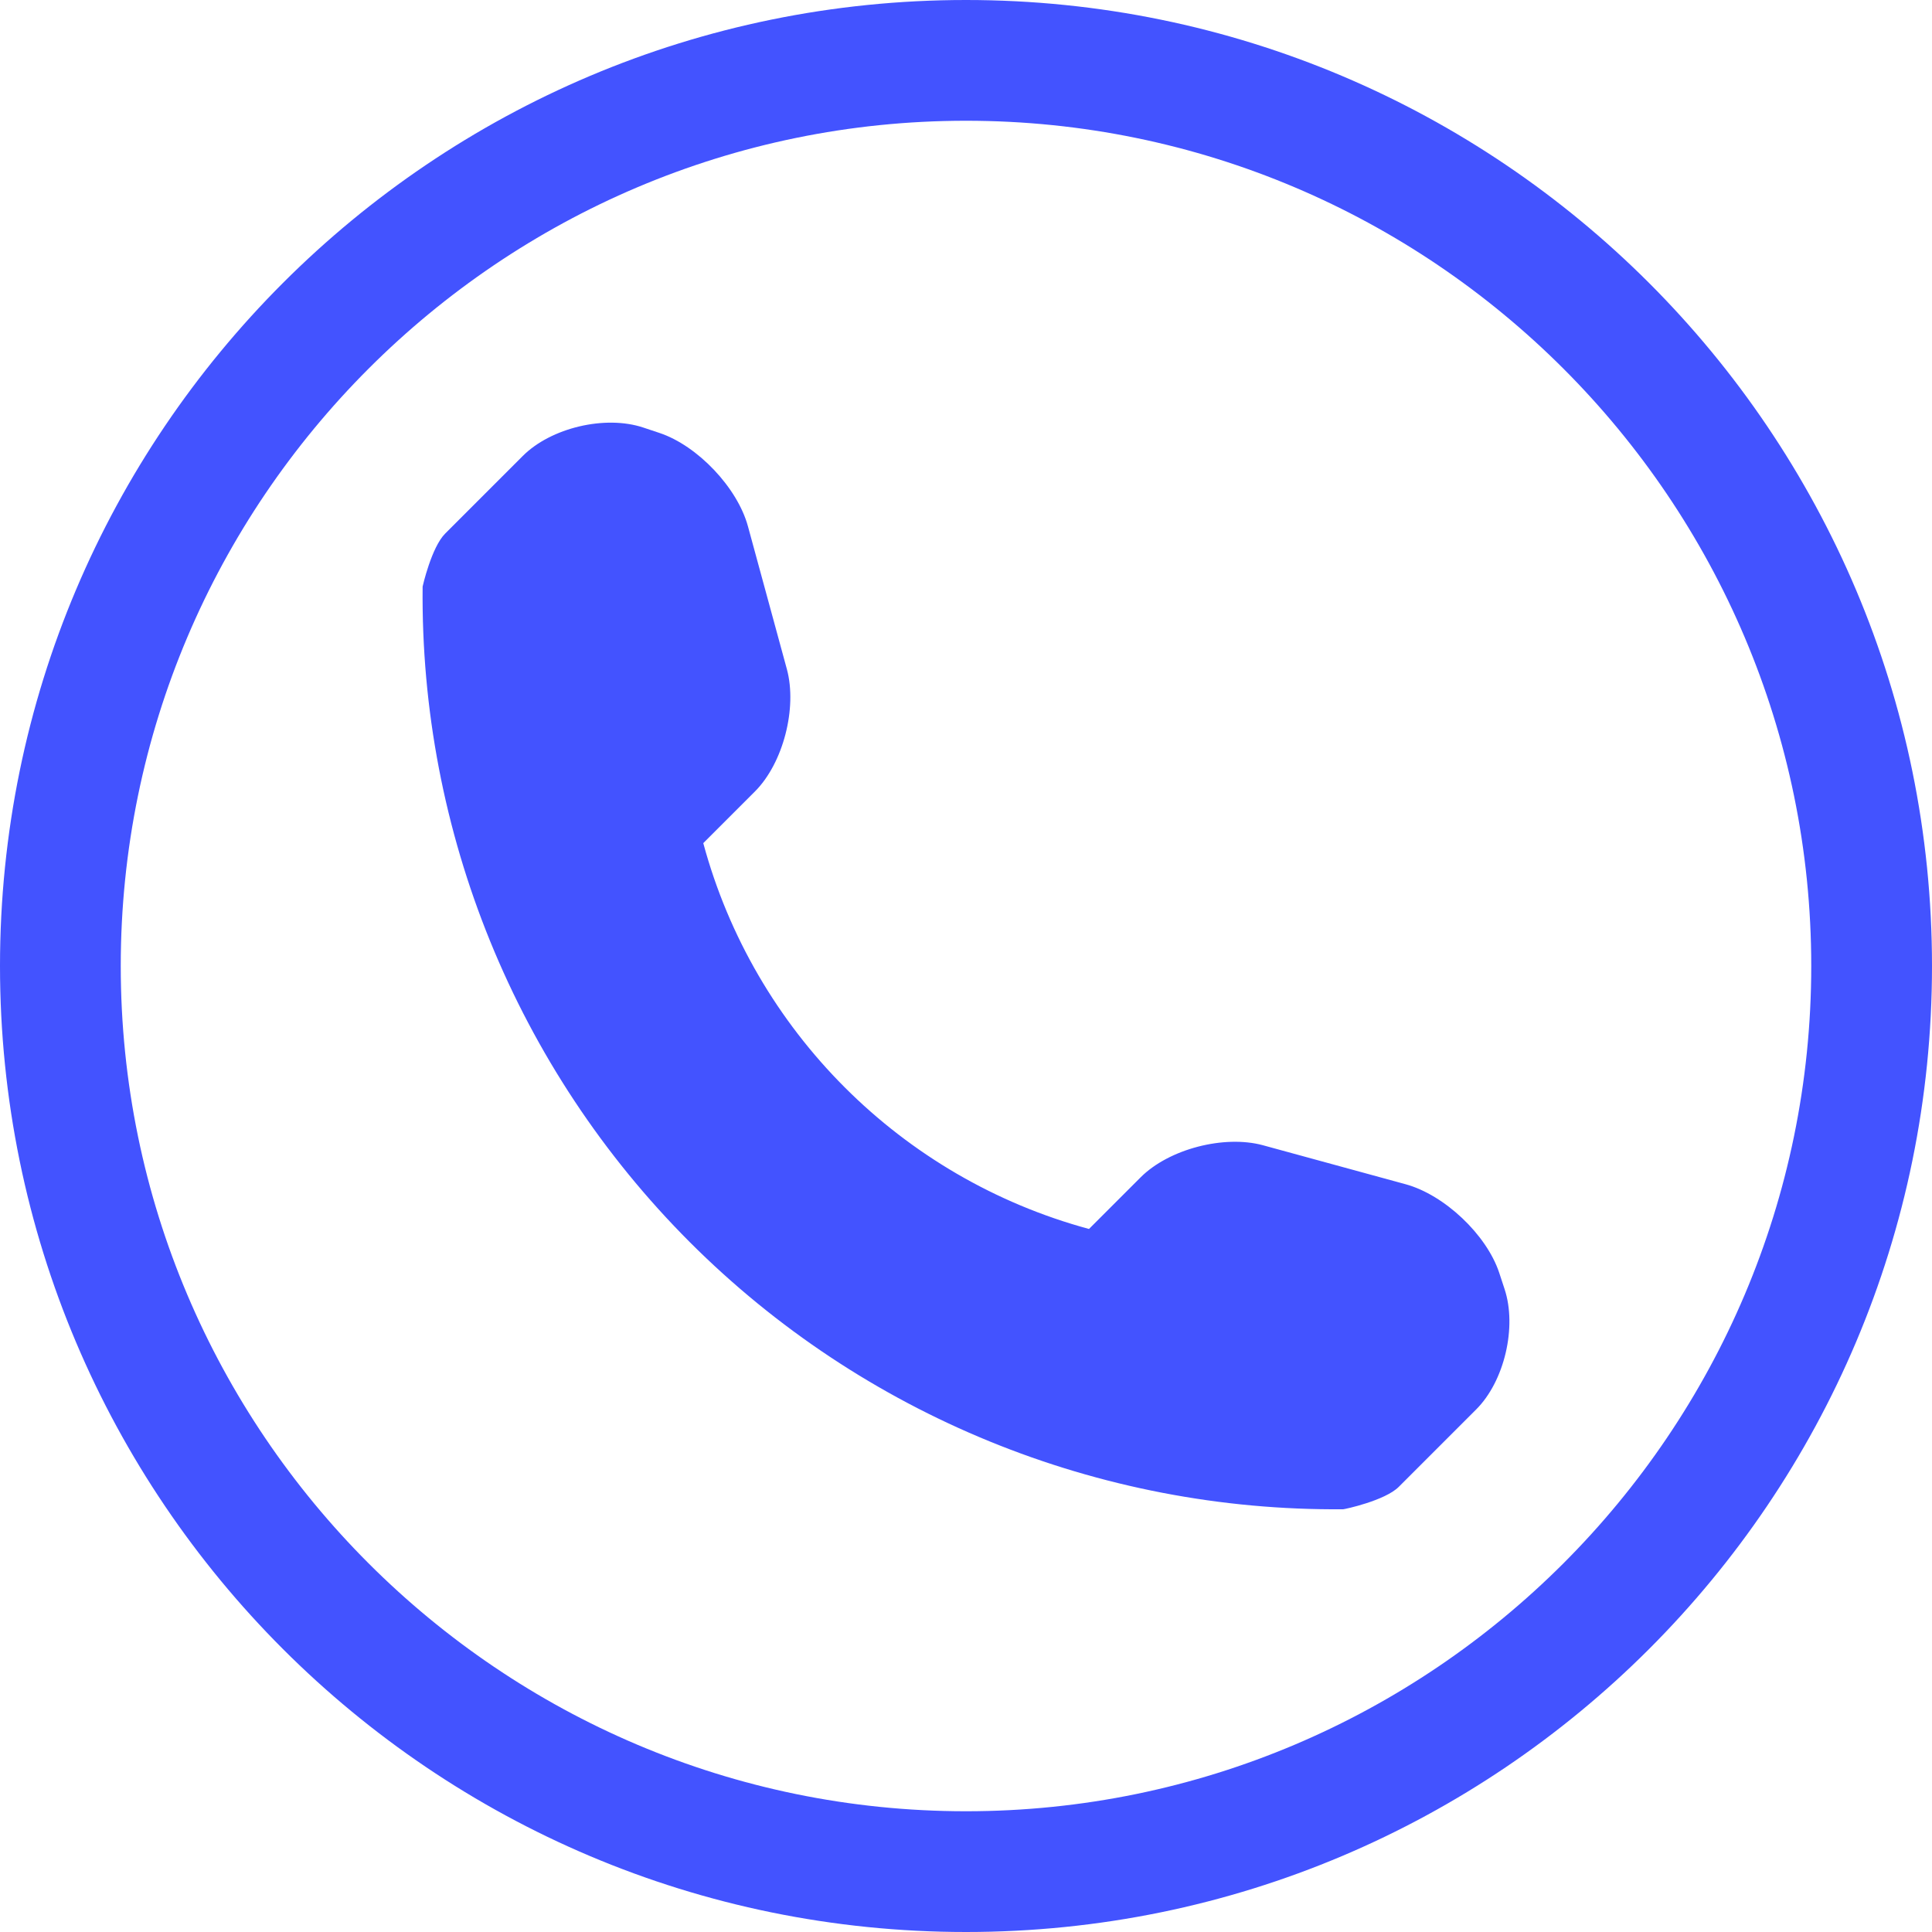
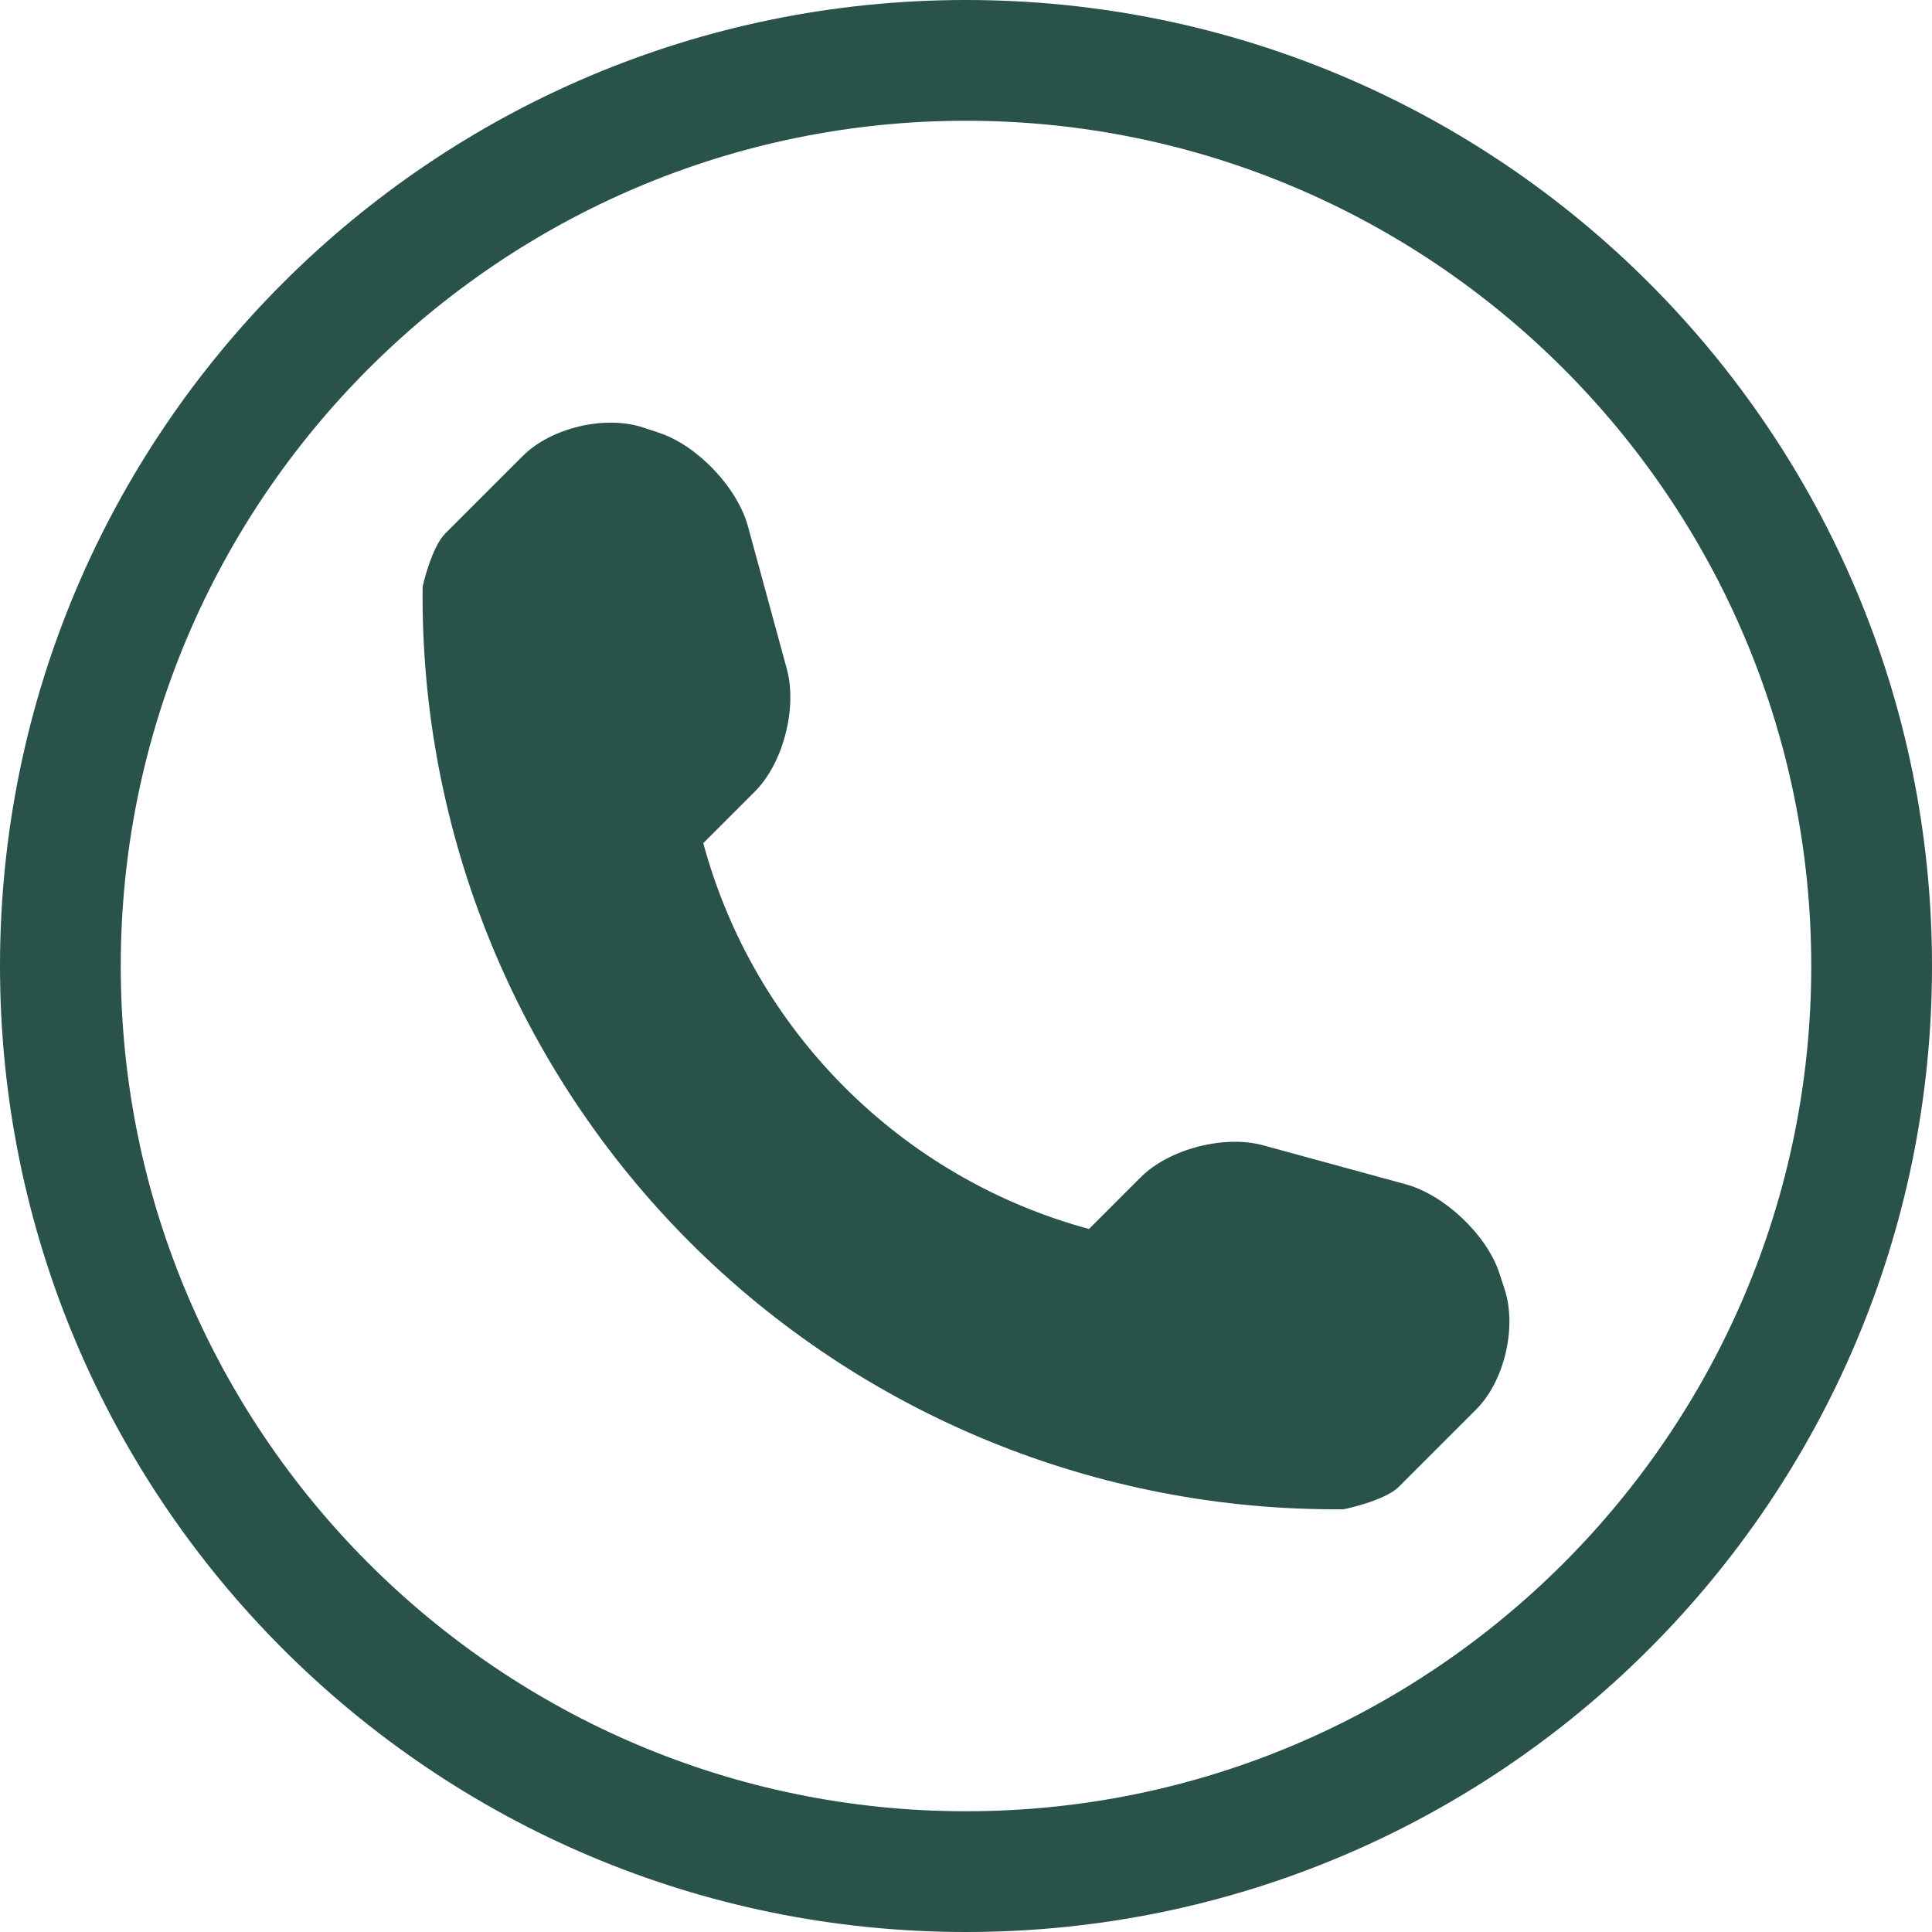
- <svg xmlns="http://www.w3.org/2000/svg" version="1.1" id="Capa_1" x="0px" y="0px" width="50px" height="50px" fill="#4353FF" viewBox="0 0 512 512" style="enable-background:new 0 0 512 512;" xml:space="preserve">
+ <svg xmlns="http://www.w3.org/2000/svg" version="1.1" id="Capa_1" x="0px" y="0px" width="50px" height="50px" fill="#29524A" viewBox="0 0 512 512" style="enable-background:new 0 0 512 512;" xml:space="preserve">
  <g>
    <path d="M256,32c123.5,0,224,100.5,224,224S379.5,480,256,480S32,379.5,32,256S132.5,32,256,32 M256,0C114.625,0,0,114.625,0,256   s114.625,256,256,256s256-114.625,256-256S397.375,0,256,0L256,0z M398.719,341.594l-1.438-4.375   c-3.375-10.062-14.5-20.562-24.75-23.375L334.688,303.5c-10.25-2.781-24.875,0.969-32.405,8.5l-13.688,13.688   c-49.75-13.469-88.781-52.5-102.219-102.25l13.688-13.688c7.5-7.5,11.25-22.125,8.469-32.406L198.219,139.5   c-2.781-10.25-13.344-21.375-23.406-24.75l-4.313-1.438c-10.094-3.375-24.5,0.031-32,7.563l-20.5,20.5   c-3.656,3.625-6,14.031-6,14.063c-0.688,65.063,24.813,127.719,70.813,173.75c45.875,45.875,108.313,71.345,173.156,70.781   c0.344,0,11.063-2.281,14.719-5.938l20.5-20.5C398.688,366.062,402.062,351.656,398.719,341.594z" />
  </g>
  <g>
</g>
  <g>
</g>
  <g>
</g>
  <g>
</g>
  <g>
</g>
  <g>
</g>
  <g>
</g>
  <g>
</g>
  <g>
</g>
  <g>
</g>
  <g>
</g>
  <g>
</g>
  <g>
</g>
  <g>
</g>
  <g>
</g>
</svg>
